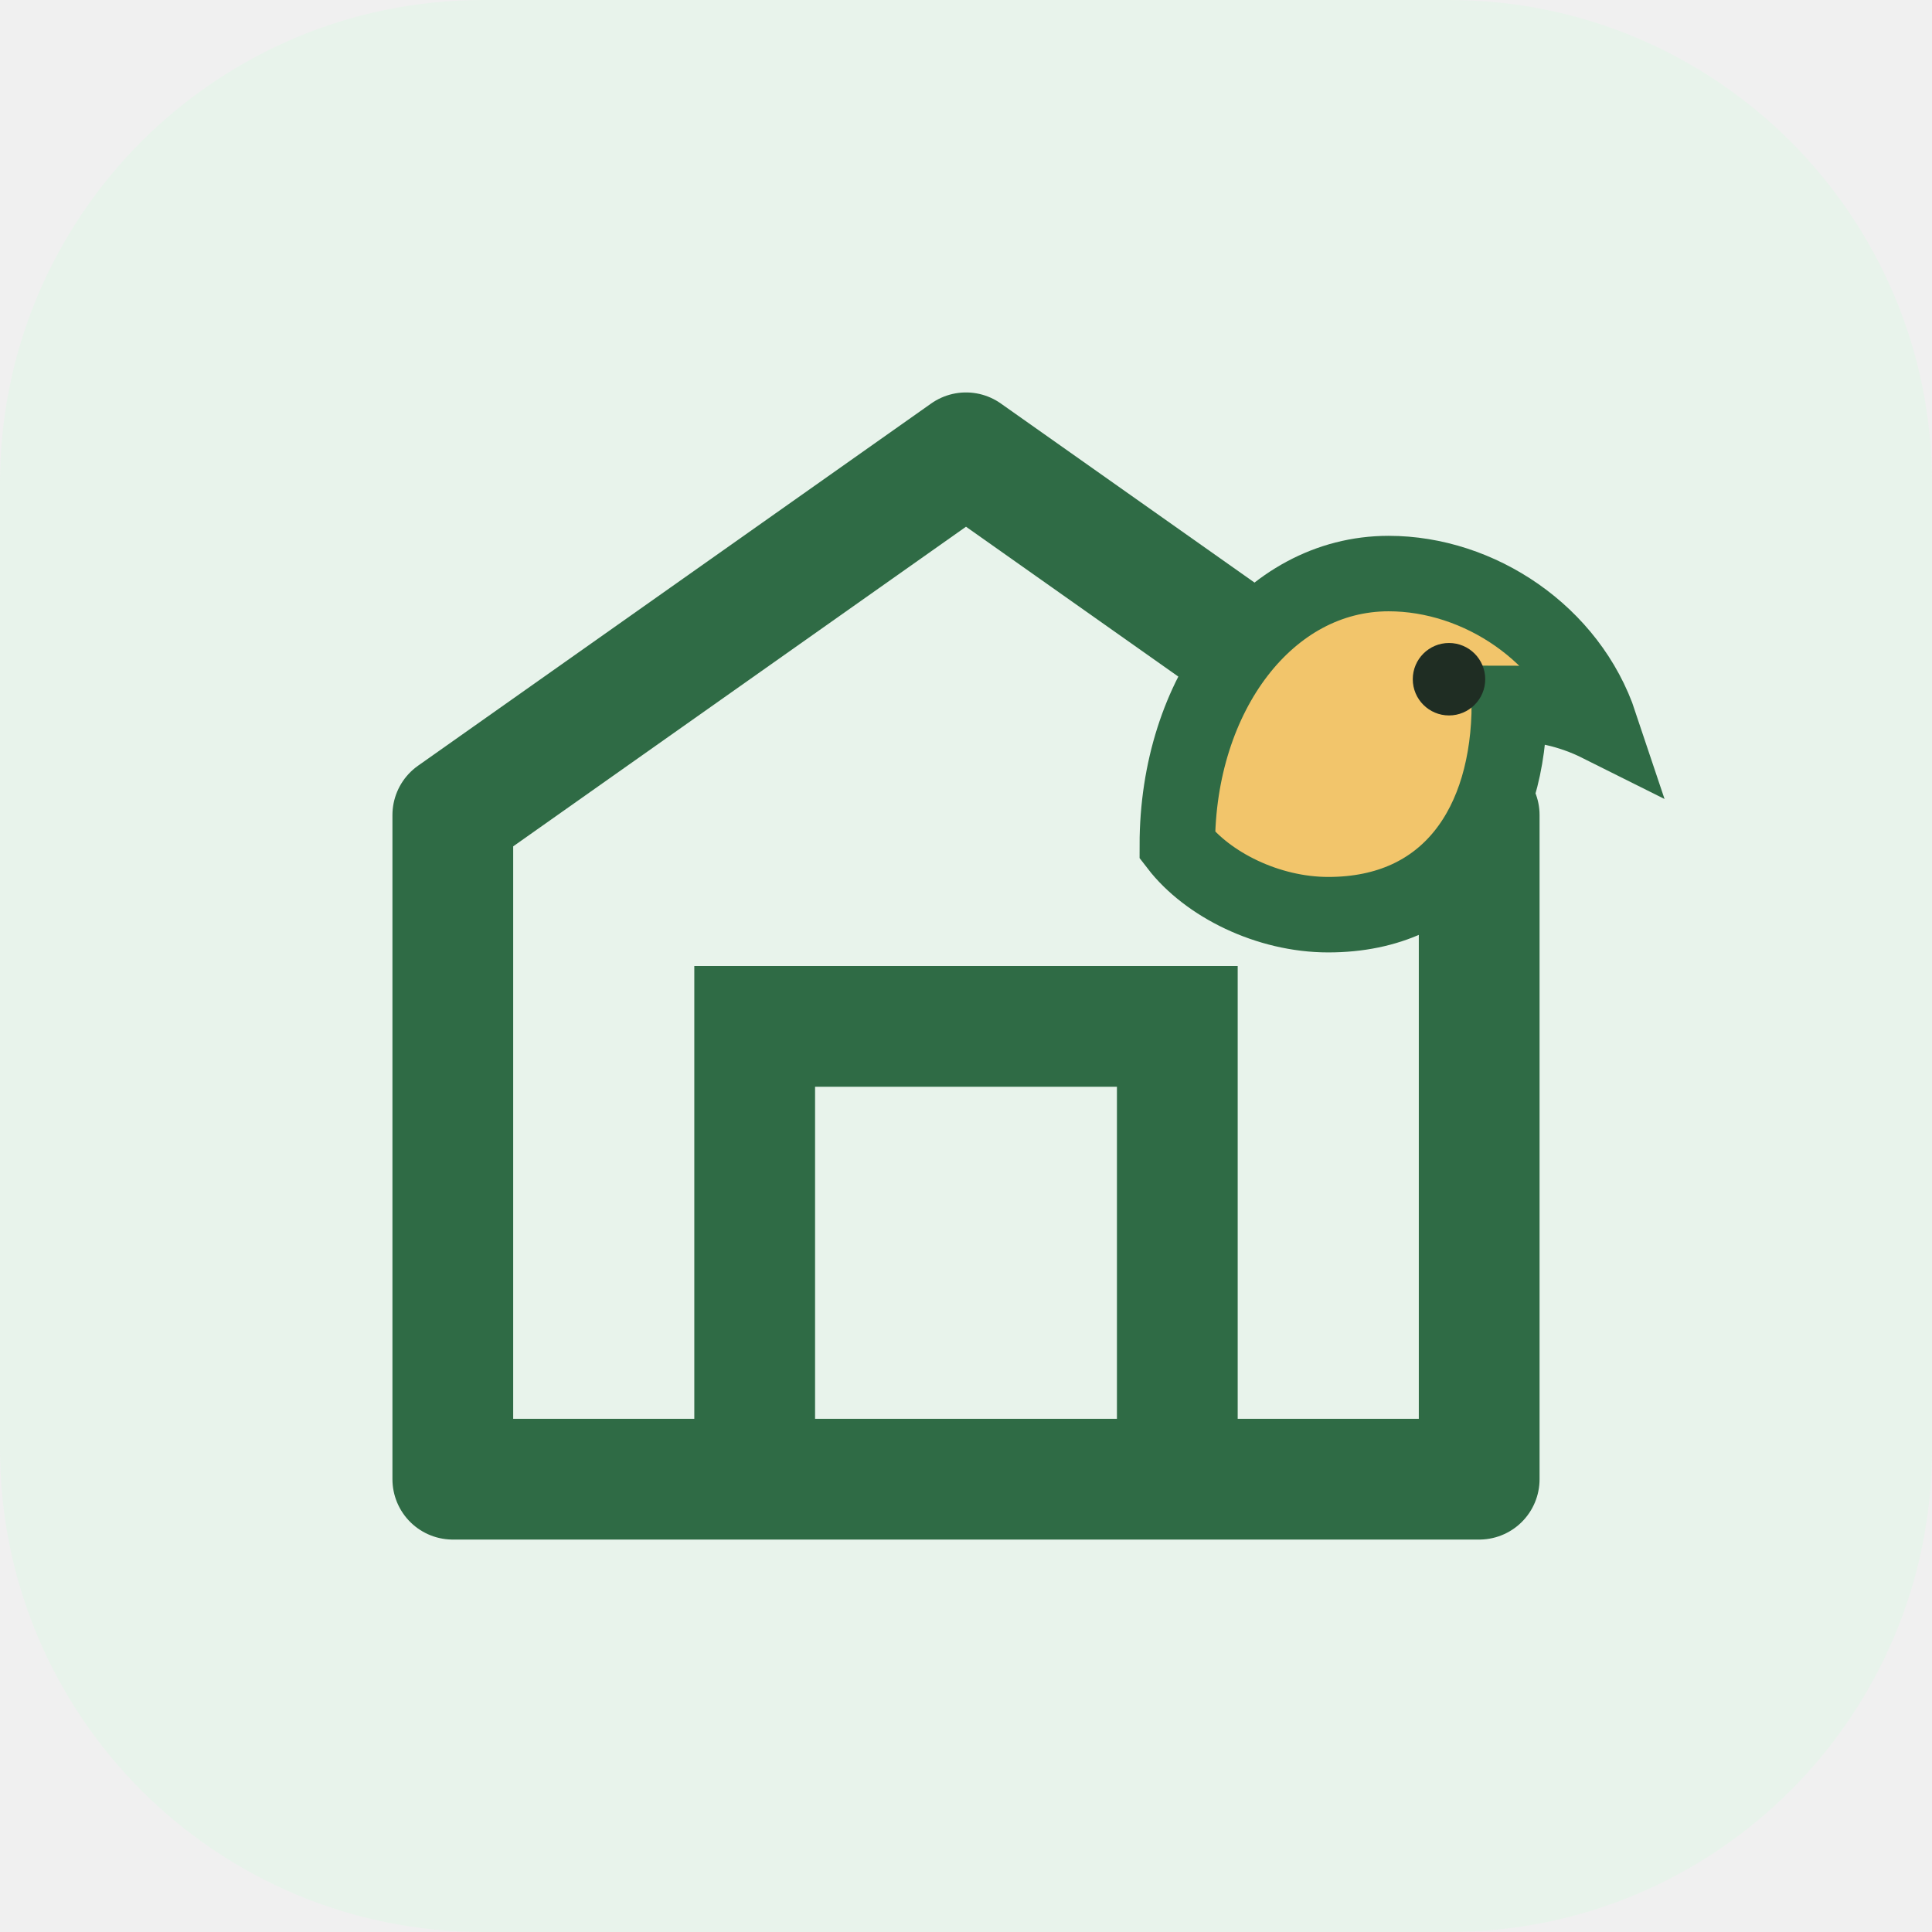
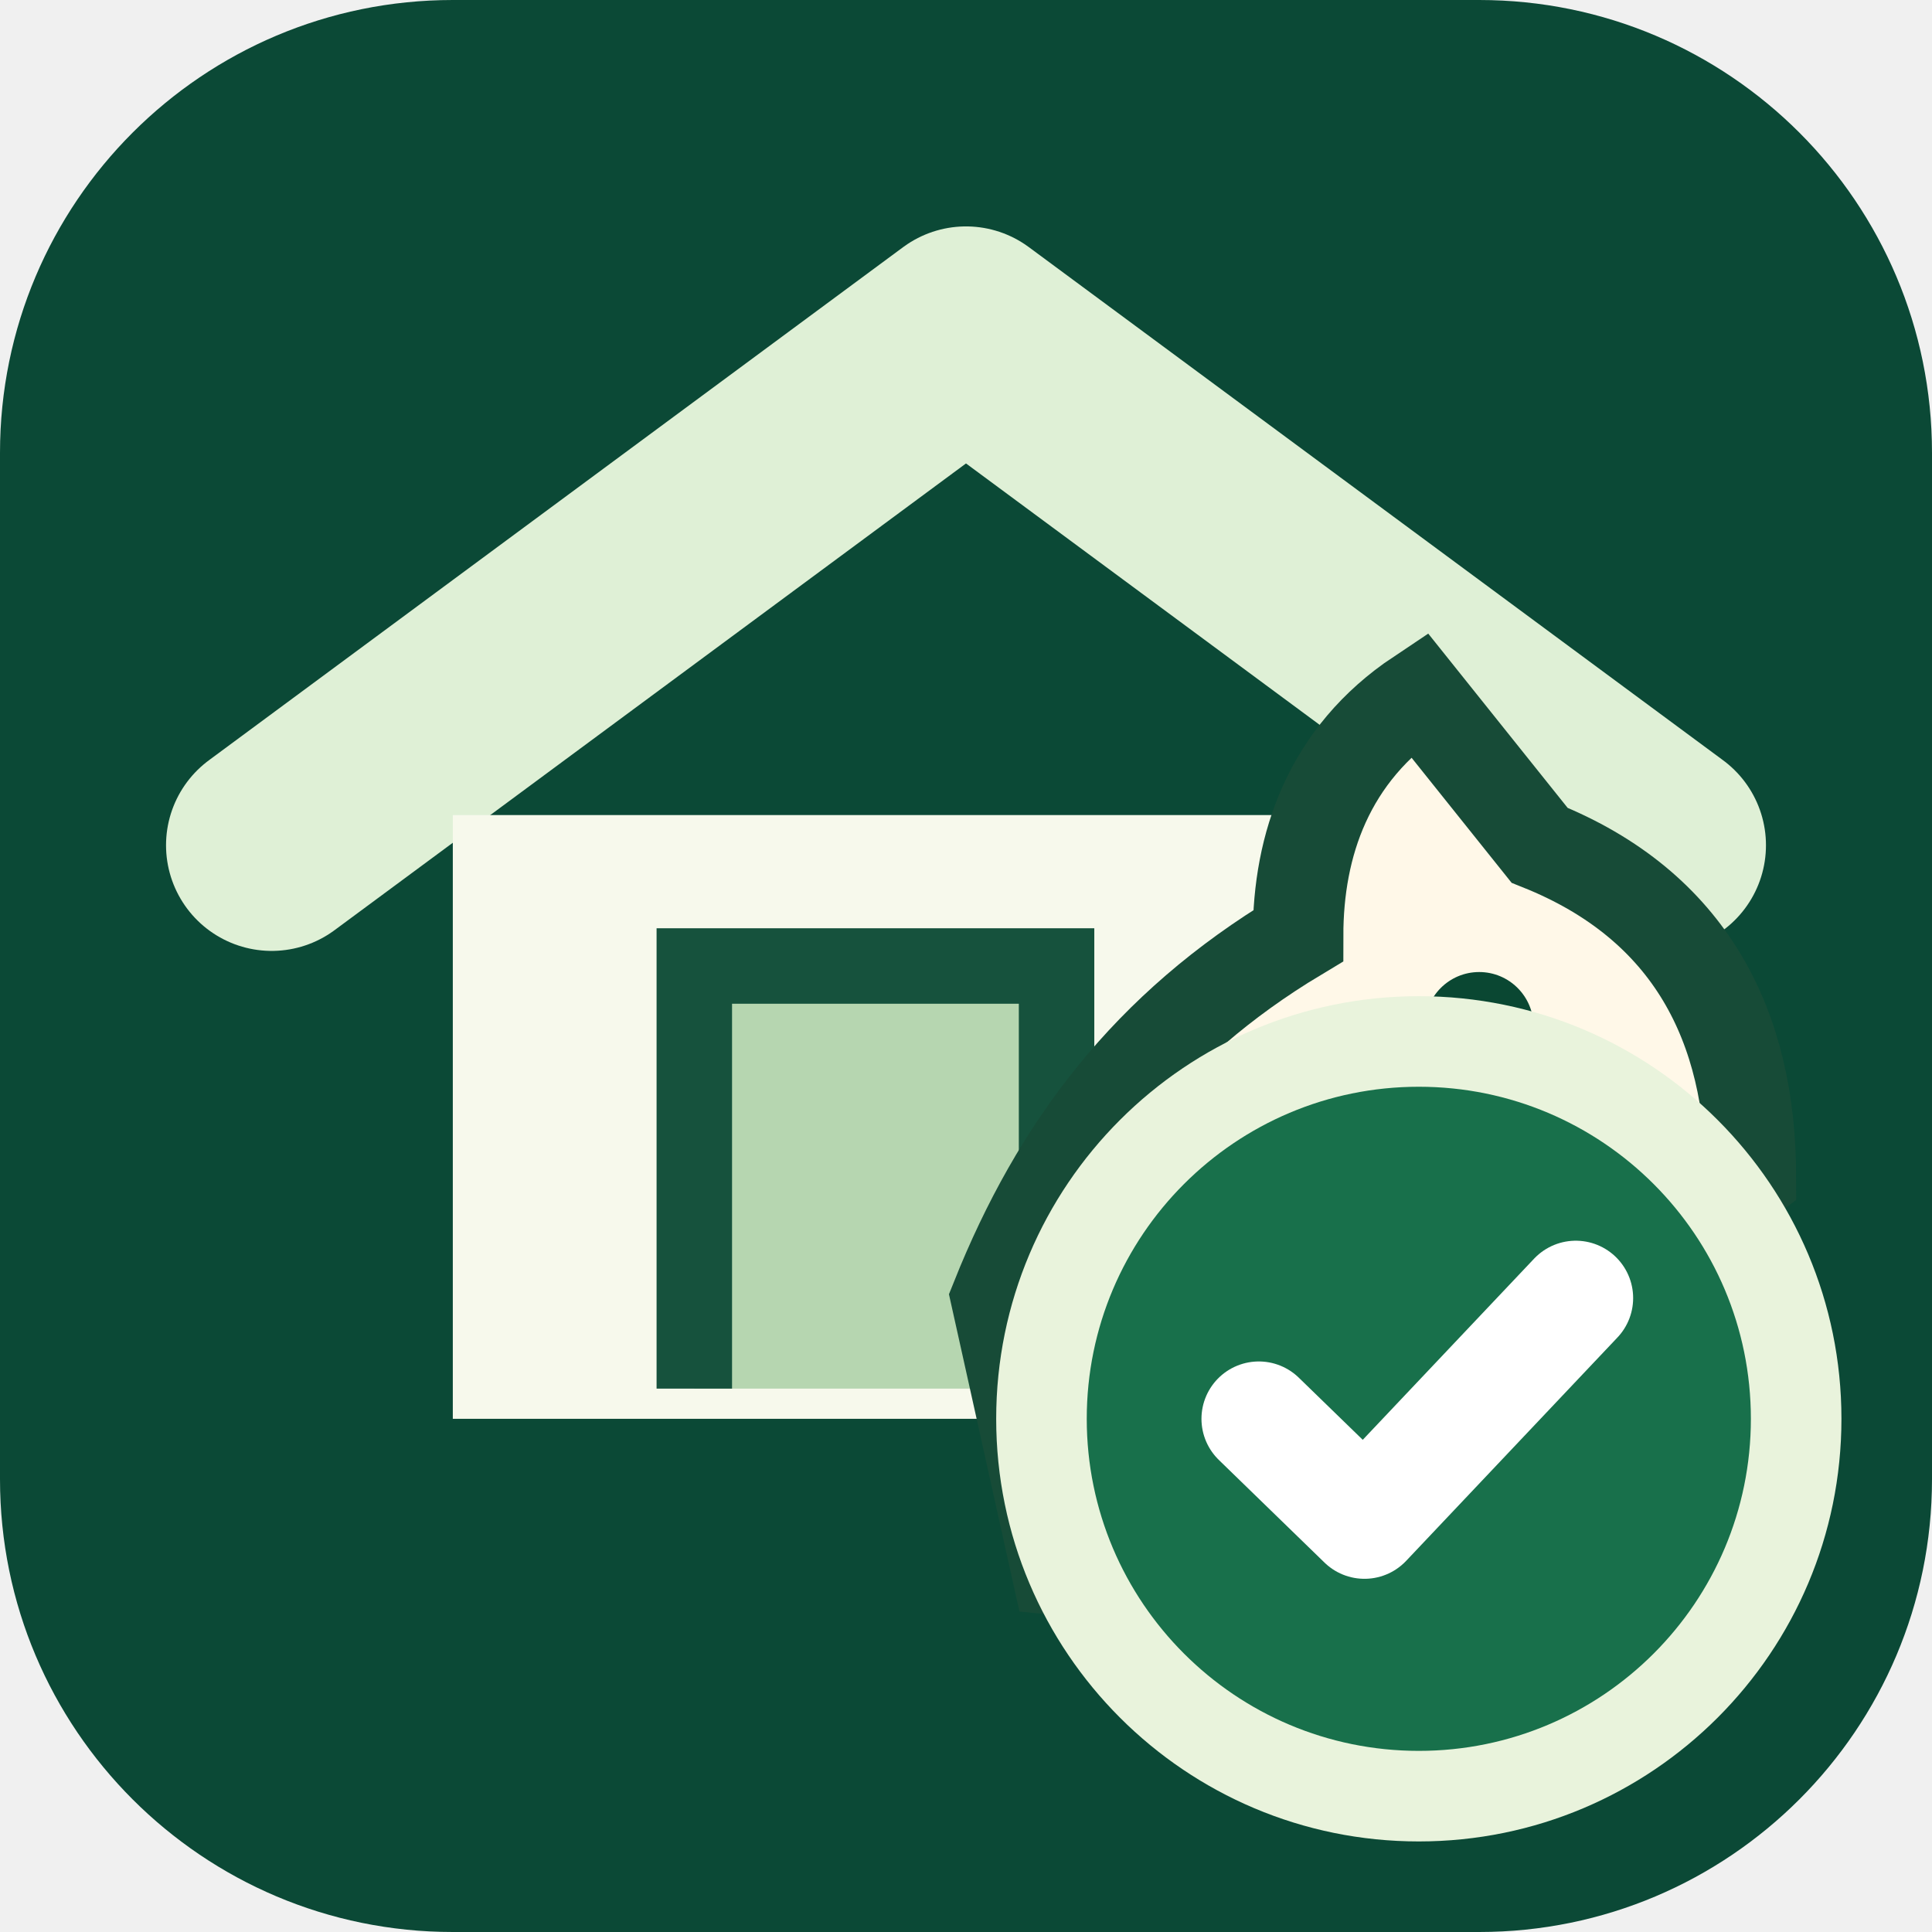
<svg xmlns="http://www.w3.org/2000/svg" viewBox="0 0 64 64">
-   <rect width="64" height="64" rx="16" fill="#E8F3EB" />
-   <path d="M15 38V27l17-12 17 12v22H15V38z" fill="none" stroke="#2F6B45" stroke-width="4" stroke-linejoin="round" />
-   <path d="M25 49V34h14v15" fill="none" stroke="#2F6B45" stroke-width="4" />
-   <path d="M39 28c0-5 3-9 7-9 3 0 6 2 7 5-1-.5-2-.7-3-.7 0 4-2 7-6 7-2 0-4-1-5-2.3z" fill="#F2C56B" stroke="#2F6B45" stroke-width="2.5" />
-   <circle cx="48" cy="22.5" r="1.2" fill="#1F2D23" />
+   <rect width="64" height="64" rx="15" fill="#0b4936" />
+   <path d="M9 28 32 11 55 28" stroke="#dff0d6" stroke-width="7" stroke-linecap="round" stroke-linejoin="round" fill="none" />
+   <path d="M15 27V47h34V27" fill="#f7f9ec" />
+   <path d="M23 46V32h12v14" fill="#b6d6b0" stroke="#16523d" stroke-width="2.5" />
+   <path d="M33 43c2-5 5-9 10-12 0-3 1-6 4-8l4 5c5 2 7 6 7 11l-4 3c-2 8-9 11-19 10Z" fill="#fff8e8" stroke="#174b37" stroke-width="3" />
+   <circle cx="49" cy="34" r="1.8" fill="#0a4732" />
+   <circle cx="47" cy="47" r="14" fill="#e9f3dc" />
+   <circle cx="47" cy="47" r="11" fill="#18704b" />
+   <path d="m41.7 47 3.5 3.4 7-7.4" fill="none" stroke="white" stroke-width="3.8" stroke-linecap="round" stroke-linejoin="round" />
</svg>
